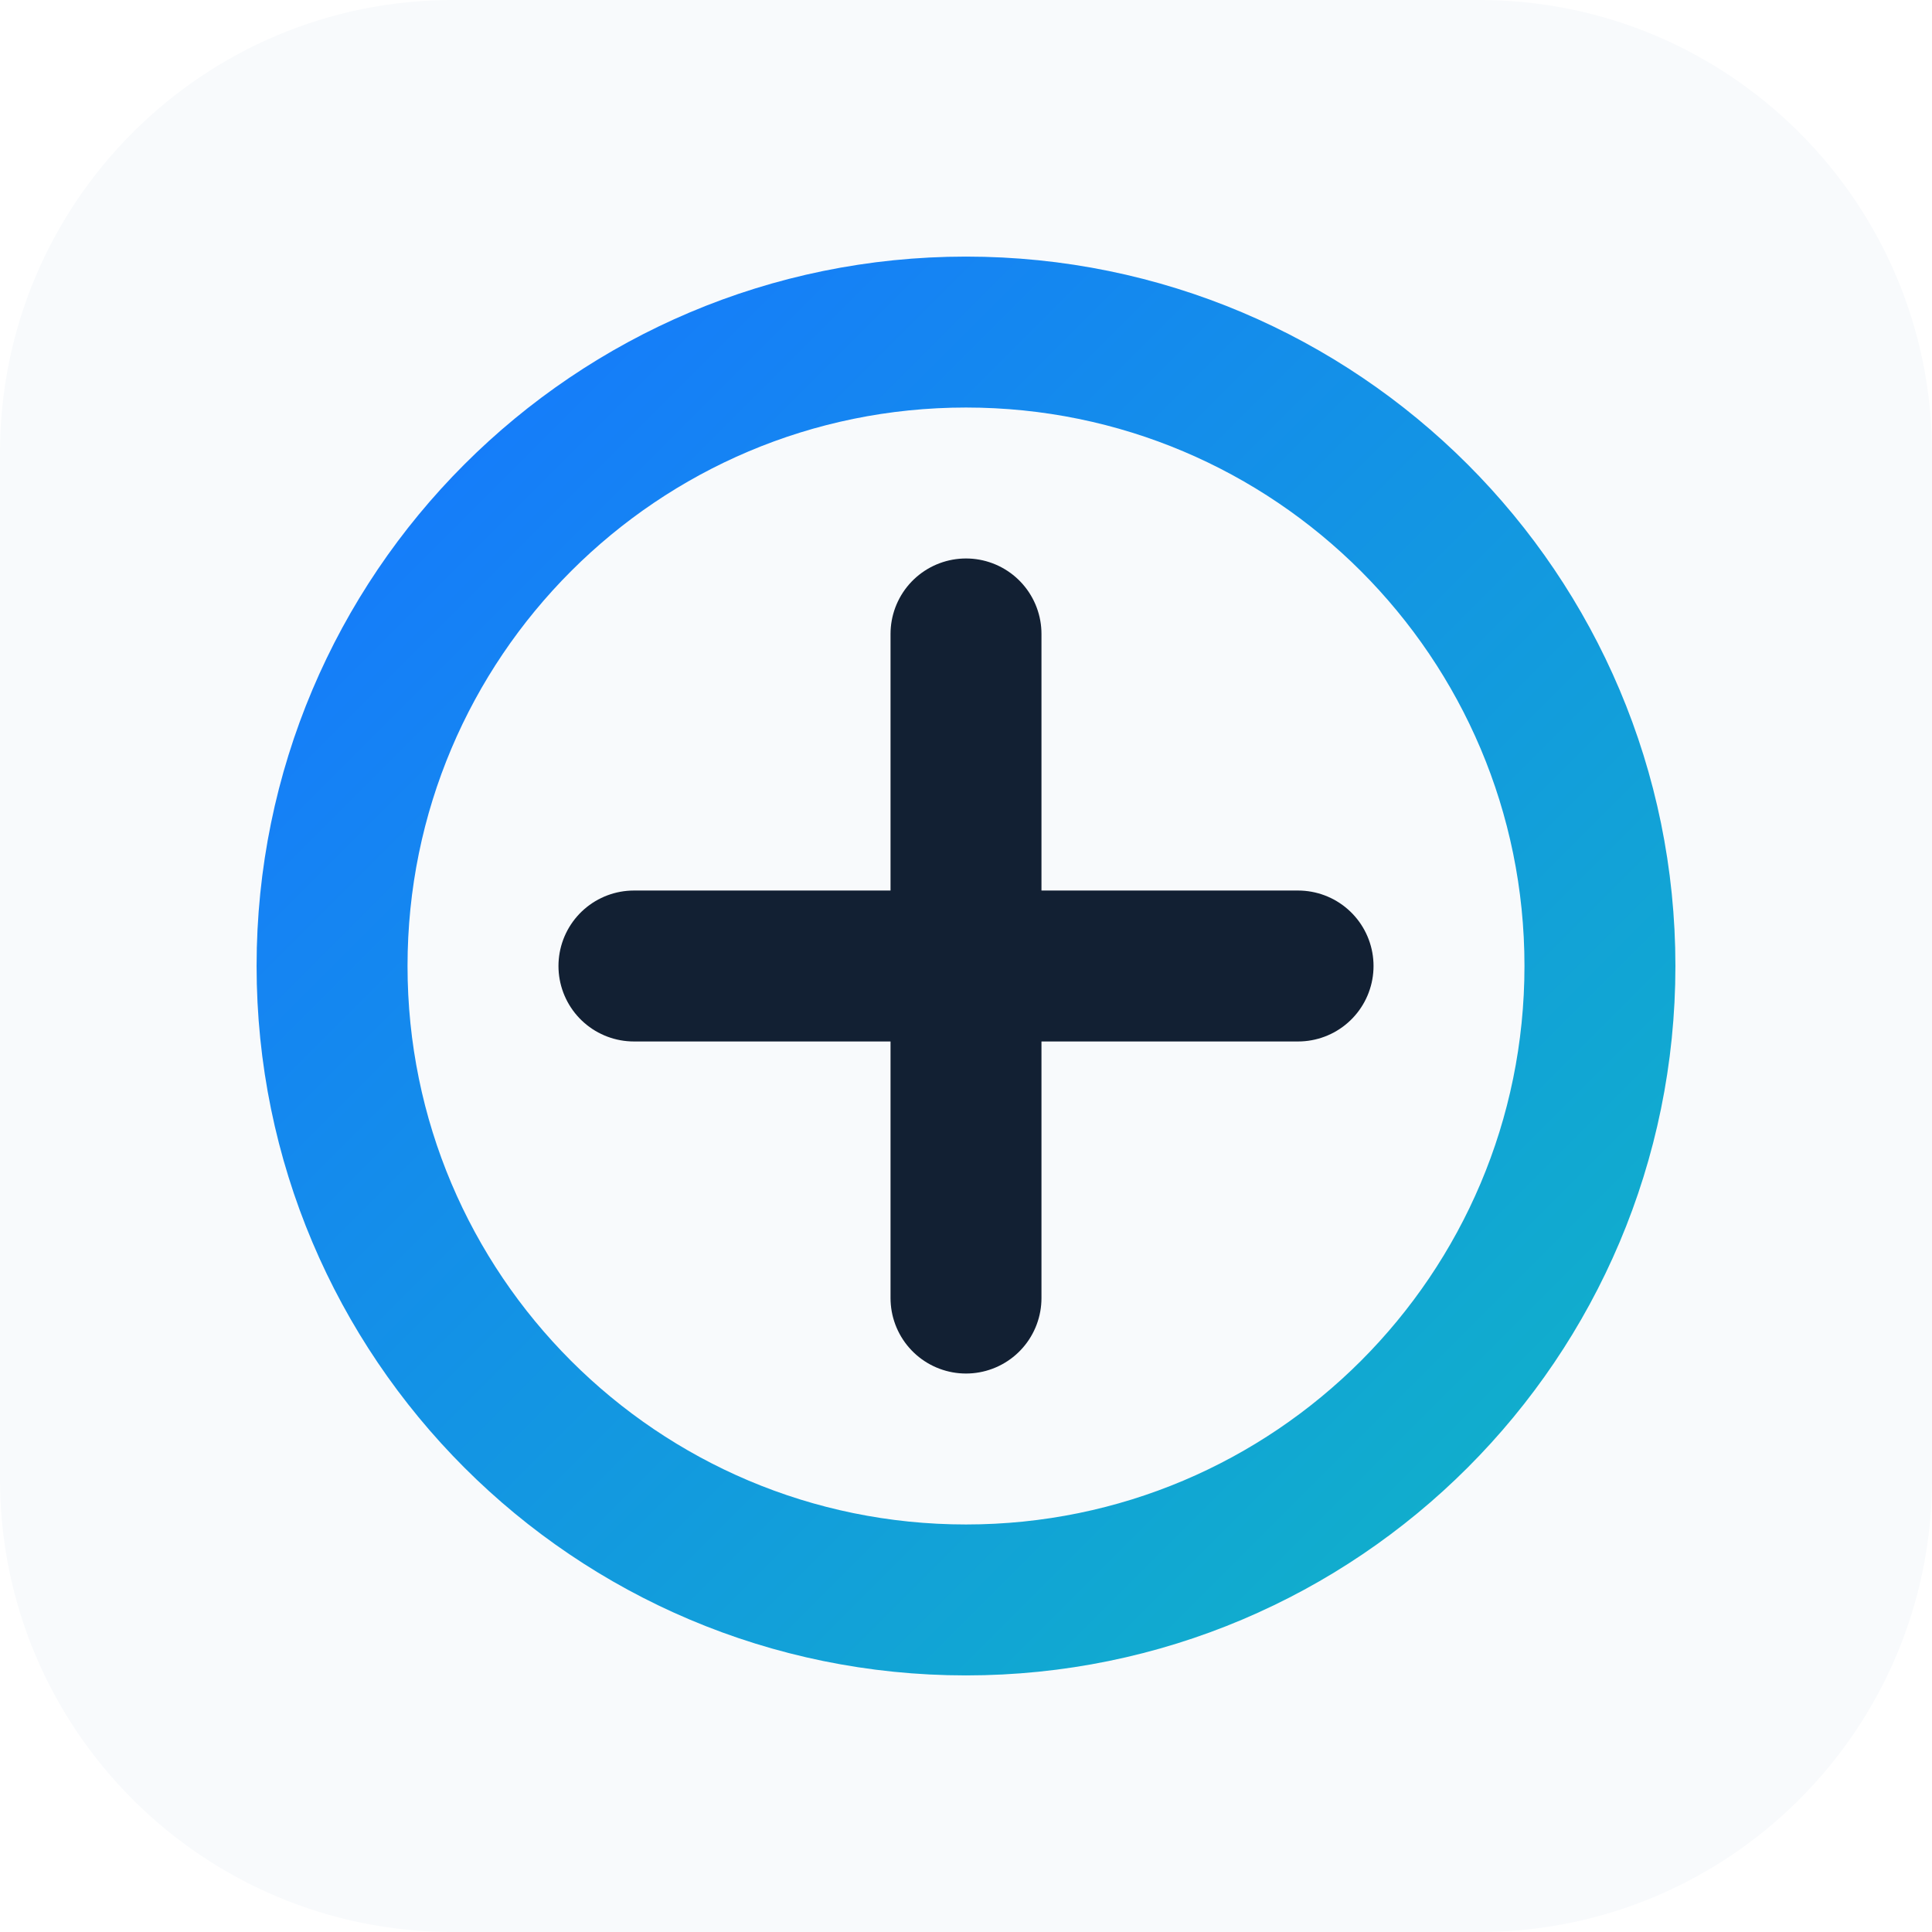
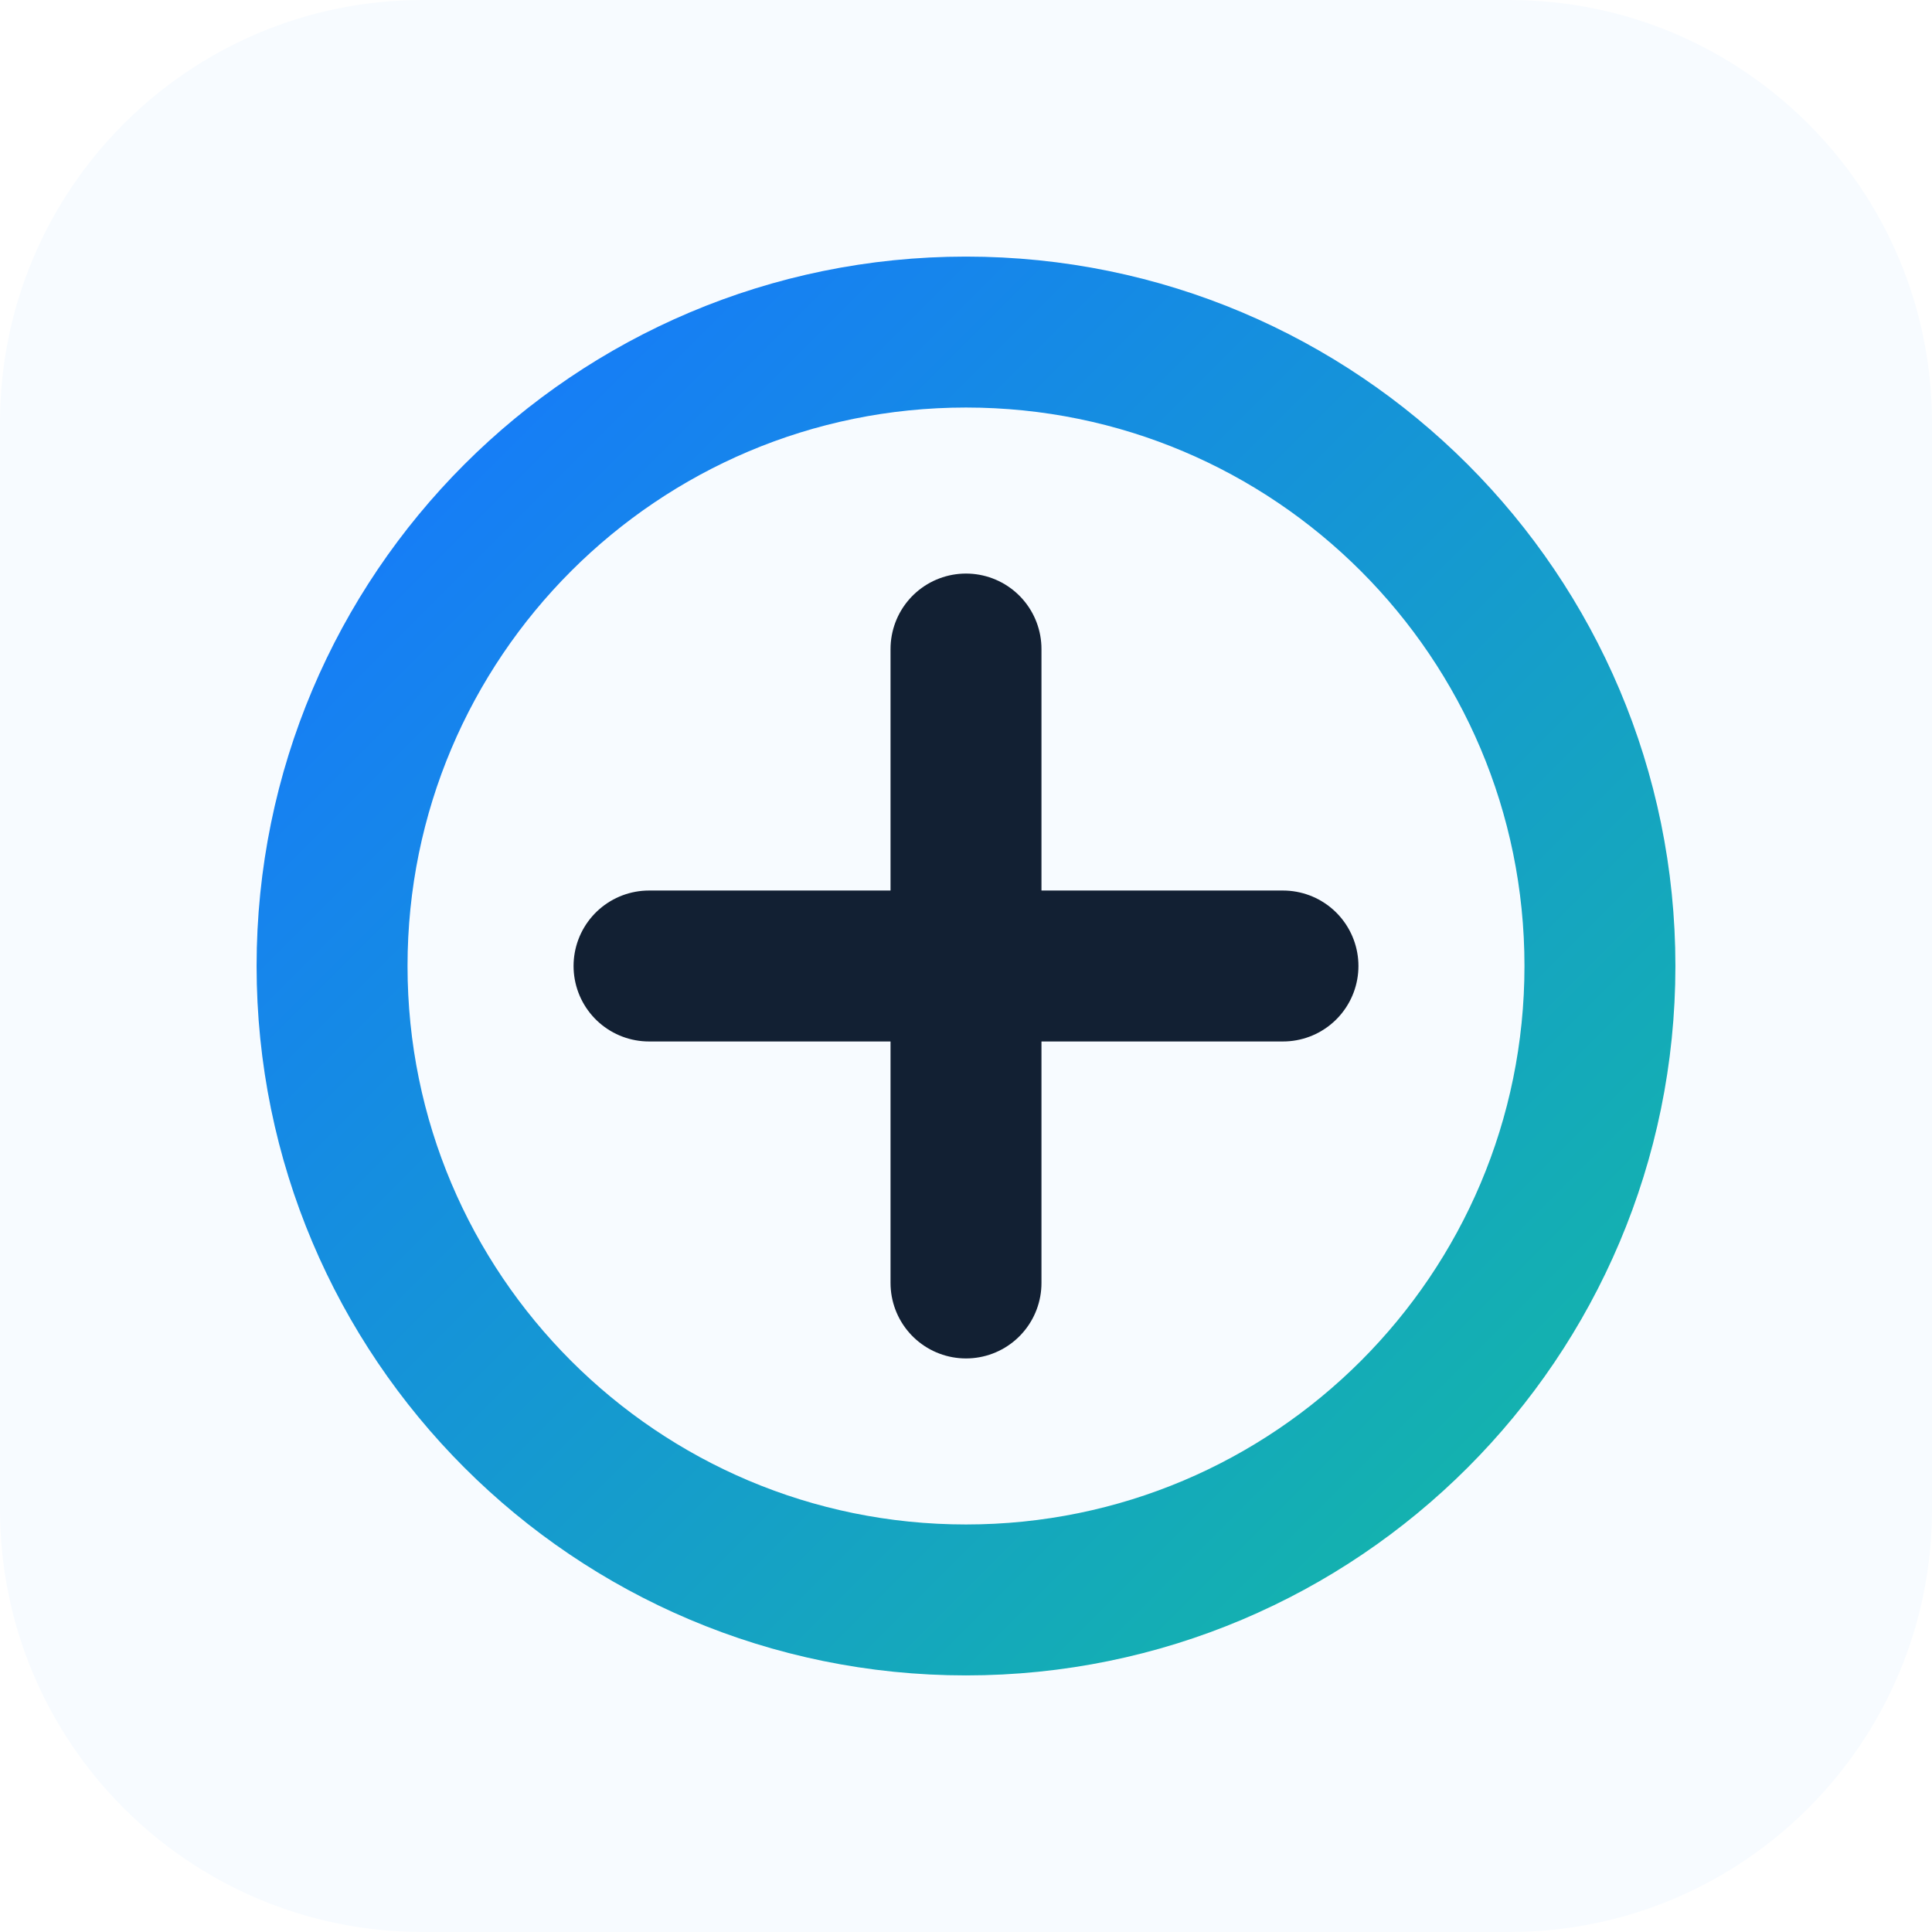
<svg xmlns="http://www.w3.org/2000/svg" viewBox="0 0 128 128">
  <defs>
    <linearGradient id="g" x1="0" x2="1" y1="0" y2="1">
      <stop stop-color="#1677ff" />
-       <stop offset="1" stop-color="#10b3c7" />
+       <stop offset="1" stop-color="#14b8a6" />
    </linearGradient>
  </defs>
-   <rect width="128" height="128" rx="30" fill="#f8fafc" />
+   <rect width="128" height="128" rx="28" fill="#f7fbff" />
  <circle cx="64" cy="64" r="42" fill="none" stroke="url(#g)" stroke-width="10" />
-   <path d="M42 64h44M64 42v44" stroke="#122033" stroke-width="10" stroke-linecap="round" />
+   <path d="M43 64h42M64 43v42" stroke="#122033" stroke-width="10" stroke-linecap="round" />
</svg>
